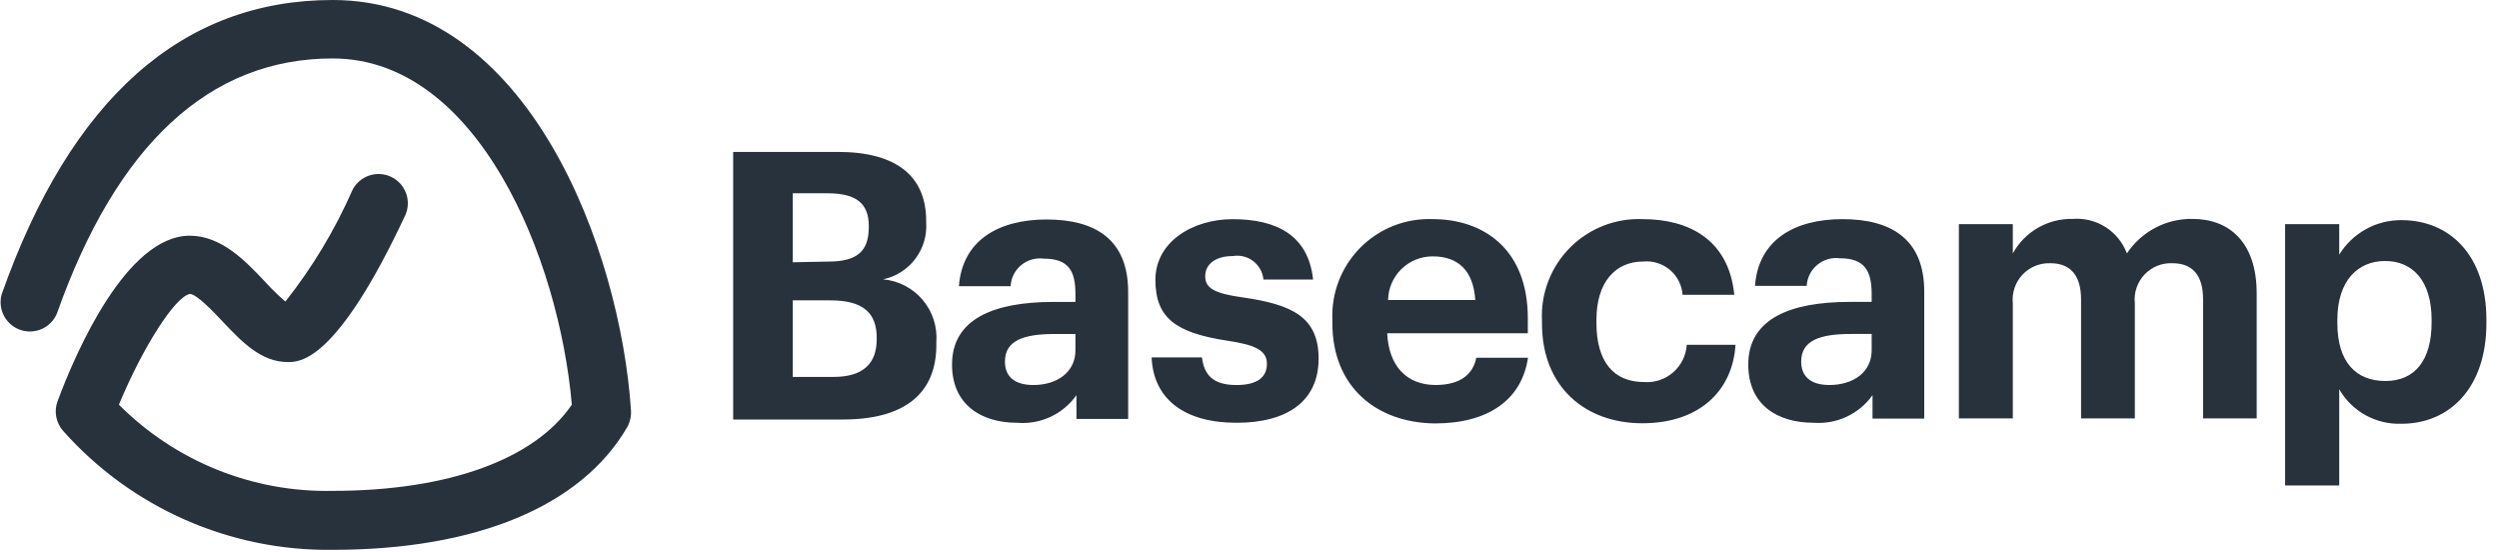
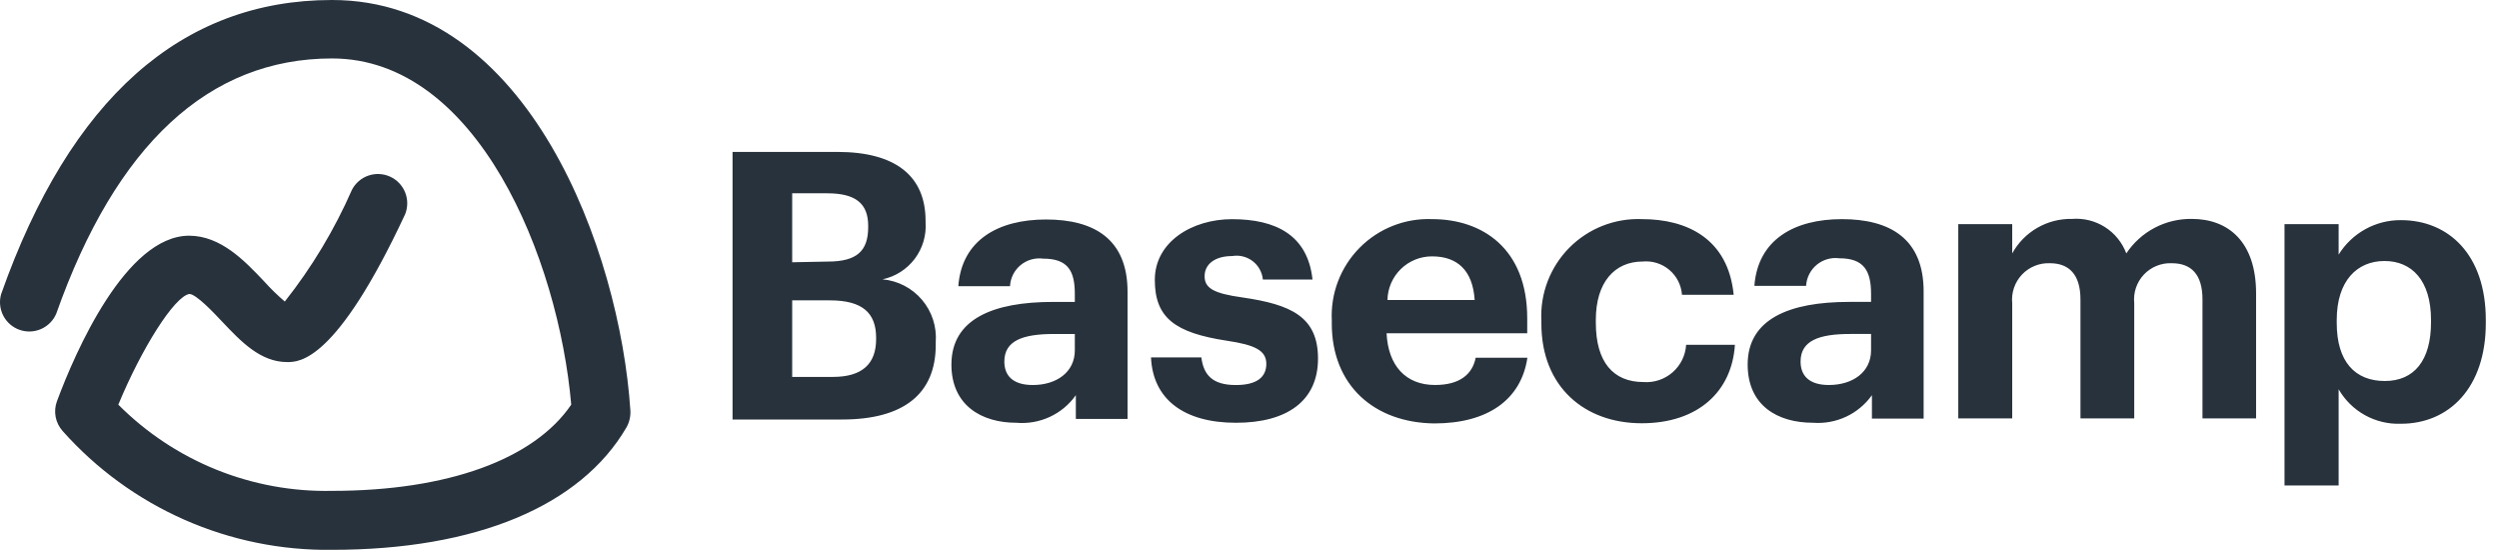
<svg xmlns="http://www.w3.org/2000/svg" fill="none" height="32" viewBox="0 0 145 32" width="145">
-   <clipPath id="a">
-     <path d="m0 0h144.27v31.89h-144.27z" />
-   </clipPath>
-   <g clip-path="url(#a)">
-     <path clip-rule="evenodd" d="m10.736 30.145c2.697 1.189 5.617 1.784 8.564 1.745 8.36 0 14.43-2.54 17.09-7.11.169-.305.246-.652.22-1-.61-9.2-5.9-23.78-17.31-23.78-8.74 0-15.2 5.74-19.2 17.06-.119.416-.075.862.124 1.247.199.385.536.679.945.823.408.144.856.127 1.252-.048.396-.175.711-.494.879-.892 3.47-9.8 8.85-14.8 16-14.8 8.44 0 13.14 11.61 13.88 20.08-2.16 3.17-7.17 5-13.88 5-2.297.048-4.581-.37-6.712-1.23s-4.066-2.142-5.688-3.77c1.36-3.28 3.25-6.27 4.12-6.42.39 0 1.41 1.08 1.9 1.6l.015.016c1.085 1.145 2.212 2.334 3.765 2.334.7 0 2.84 0 6.84-8.57.164-.404.166-.856.006-1.262-.16-.406-.47-.735-.866-.918s-.847-.208-1.26-.069c-.413.14-.757.433-.96.819-1.018 2.321-2.329 4.502-3.9 6.49-.421-.361-.819-.748-1.19-1.16l-.026-.028c-1.115-1.175-2.498-2.632-4.344-2.632-3.66.02-6.59 6.72-7.66 9.6-.108.291-.135.606-.076.911.058.305.199.588.406.819 1.959 2.202 4.369 3.956 7.066 5.145zm31.804-21.334h6.08c3.37 0 5.12 1.39 5.12 4v.08c.053.76-.171 1.514-.631 2.123-.46.608-1.123 1.03-1.869 1.187.89.079 1.713.505 2.292 1.186.578.681.865 1.563.798 2.454v.16c0 2.84-1.86 4.33-5.43 4.33h-6.36zm5.52 6.36c1.68 0 2.35-.6 2.35-2v-.07c0-1.3-.73-1.89-2.38-1.89h-2.03v4zm.3 6.69c1.73 0 2.51-.78 2.51-2.19v-.08c0-1.43-.78-2.17-2.68-2.17h-2.19v4.44zm6.88-.72c0-2.64 2.42-3.63 5.89-3.63h1.27v-.46c0-1.34-.4-2.05-1.84-2.05-.233-.031-.469-.013-.695.052-.226.065-.435.177-.616.327s-.328.336-.433.546c-.105.21-.165.44-.177.674h-3c.2-2.68 2.32-3.87 5.09-3.87s4.73 1.12 4.73 4.19v7.38h-3v-1.38c-.386.546-.909.982-1.516 1.262s-1.278.397-1.944.338c-2 0-3.76-1-3.76-3.38zm7.16-.82v-.95h-1.21c-1.82 0-2.88.39-2.88 1.6 0 .82.5 1.36 1.65 1.36 1.38 0 2.44-.75 2.44-2.01zm7.34.41h-2.92c.11 2.45 1.94 3.79 4.93 3.79s4.76-1.29 4.76-3.72-1.56-3.14-4.39-3.55c-1.65-.23-2.19-.53-2.19-1.23s.6-1.17 1.6-1.17c.207-.035.419-.028.624.023.204.05.396.142.562.27s.306.288.408.472c.102.184.165.386.186.596h2.88c-.28-2.6-2.16-3.5-4.67-3.5-2.31 0-4.48 1.31-4.48 3.52s1.18 3.07 4.18 3.53c1.62.24 2.29.56 2.29 1.34s-.56 1.23-1.77 1.23c-1.37 0-1.87-.6-2-1.6zm7.57-1.972v-.17c-.038-.777.086-1.554.364-2.28s.705-1.387 1.252-1.94 1.204-.986 1.927-1.272c.724-.286 1.499-.418 2.276-.388 2.92 0 5.52 1.71 5.52 5.75v.87h-8.16c.09 1.88 1.11 3 2.81 3 1.45 0 2.17-.63 2.36-1.58h3c-.36 2.44-2.31 3.81-5.4 3.81-3.46-.04-5.95-2.18-5.95-5.8zm8.29-1.36c-.11-1.71-1-2.53-2.47-2.53-.677-.003-1.329.261-1.813.734-.485.473-.763 1.118-.777 1.796zm3.87 1.19v.17c0 3.7 2.53 5.79 5.82 5.79s5.24-1.86 5.41-4.55h-2.83c-.019.304-.098.602-.233.876s-.322.518-.552.719c-.23.201-.497.354-.786.451s-.595.136-.899.114c-1.77 0-2.77-1.17-2.77-3.44v-.17c0-2.17 1.09-3.38 2.71-3.38.278-.027.558.001.825.084.267.083.514.218.727.398.213.18.389.401.515.649.127.249.202.52.222.799h3c-.32-3.25-2.7-4.39-5.32-4.39-.779-.031-1.556.1-2.281.385-.725.285-1.384.718-1.933 1.271-.549.553-.977 1.214-1.257 1.942-.28.727-.406 1.505-.369 2.283zm11.97 2.551c0-2.64 2.42-3.63 5.88-3.63h1.28v-.46c0-1.34-.41-2.07-1.84-2.07-.233-.031-.471-.013-.697.052-.226.065-.436.176-.617.327s-.329.336-.435.546-.168.44-.181.675h-3c.2-2.68 2.31-3.87 5.08-3.87s4.74 1.12 4.74 4.19v7.38h-3v-1.36c-.384.539-.901.969-1.5 1.249s-1.26.401-1.92.351c-2.06 0-3.79-1-3.79-3.38zm7.16-.82v-.95h-1.21c-1.82 0-2.88.39-2.88 1.6 0 .82.5 1.36 1.64 1.36 1.39 0 2.45-.75 2.45-2.01zm8.19-7.322h-3.13v11.27h3.13v-6.68c-.03-.301.004-.605.102-.892.097-.286.255-.549.463-.769.208-.22.46-.393.741-.507.28-.114.582-.166.884-.153 1.1 0 1.77.65 1.77 2.1v6.9h3.12v-6.68c-.032-.301.001-.605.098-.891.096-.286.253-.549.46-.769.207-.22.459-.393.739-.507s.581-.166.883-.153c1.13 0 1.78.65 1.78 2.1v6.9h3.11v-7.25c0-3-1.62-4.32-3.72-4.32-.752-.013-1.495.163-2.161.513s-1.233.861-1.649 1.487c-.237-.63-.672-1.166-1.24-1.527-.569-.361-1.239-.527-1.91-.473-.706-.015-1.402.164-2.014.516-.611.352-1.115.866-1.456 1.484zm15.8 0h3.14v1.77c.379-.615.911-1.122 1.543-1.473s1.344-.532 2.067-.527c2.77 0 4.93 2 4.93 5.79v.18c0 3.74-2.12 5.84-4.93 5.84-.727.026-1.447-.146-2.083-.498s-1.164-.872-1.527-1.502v5.58h-3.14zm8.5 5.7v-.14c0-2.3-1.12-3.42-2.7-3.42s-2.77 1.14-2.77 3.42v.17c0 2.27 1.08 3.37 2.79 3.37s2.68-1.2 2.68-3.4z" fill="#28323c" fill-rule="evenodd" />
-   </g>
+   <path clip-rule="evenodd" d="m10.701 30.145c2.697 1.189 5.617 1.784 8.564 1.745 8.36 0 14.43-2.54 17.09-7.11.169-.305.246-.652.22-1-.61-9.2-5.9-23.78-17.31-23.78-8.74 0-15.2 5.74-19.2 17.06-.119.416-.075.862.124 1.247.199.385.536.679.945.823.408.144.856.127 1.252-.048.396-.175.711-.494.879-.892 3.47-9.8 8.85-14.8 16-14.8 8.44 0 13.14 11.61 13.88 20.08-2.16 3.17-7.17 5-13.88 5-2.297.048-4.581-.37-6.712-1.23-2.131-.859-4.066-2.142-5.688-3.77 1.36-3.28 3.25-6.27 4.12-6.42.39 0 1.41 1.08 1.9 1.6l.015.016c1.085 1.145 2.212 2.334 3.765 2.334.7 0 2.84 0 6.84-8.57.164-.404.166-.856.006-1.262-.16-.406-.47-.735-.866-.918-.396-.184-.847-.208-1.26-.069-.413.14-.757.433-.96.819-1.018 2.321-2.328 4.502-3.9 6.49-.421-.361-.819-.748-1.19-1.16l-.026-.028c-1.115-1.175-2.498-2.632-4.344-2.632-3.66.02-6.59 6.72-7.66 9.6-.108.291-.135.606-.076.911.058.305.199.588.406.819 1.959 2.202 4.369 3.956 7.066 5.145zm31.804-21.334h6.08c3.37 0 5.12 1.39 5.12 4v.08c.053.76-.172 1.514-.631 2.123-.459.608-1.123 1.03-1.869 1.187.89.079 1.713.505 2.291 1.186.578.681.865 1.563.799 2.454v.16c0 2.84-1.86 4.33-5.43 4.33h-6.36zm5.52 6.36c1.68 0 2.35-.6 2.35-2v-.07c0-1.3-.73-1.89-2.38-1.89h-2.03v4zm.3 6.69c1.73 0 2.51-.78 2.51-2.19v-.08c0-1.43-.78-2.17-2.68-2.17h-2.19v4.44zm6.88-.72c0-2.64 2.42-3.63 5.89-3.63h1.27v-.46c0-1.34-.4-2.05-1.84-2.05-.233-.031-.469-.013-.695.052-.226.065-.435.177-.616.327s-.328.336-.433.546c-.105.21-.165.44-.177.674h-3c.2-2.68 2.32-3.87 5.09-3.87s4.73 1.12 4.73 4.19v7.38h-3v-1.38c-.386.546-.909.982-1.516 1.262s-1.278.397-1.944.338c-2 0-3.76-1-3.76-3.38zm7.16-.82v-.95h-1.21c-1.82 0-2.88.39-2.88 1.6 0 .82.5 1.36 1.65 1.36 1.38 0 2.44-.75 2.44-2.01zm7.34.41h-2.92c.11 2.45 1.94 3.79 4.93 3.79s4.76-1.29 4.76-3.72-1.56-3.14-4.39-3.55c-1.65-.23-2.19-.53-2.19-1.23s.6-1.17 1.6-1.17c.207-.035.419-.028.624.023.204.05.396.142.563.27s.306.288.408.472c.102.184.165.386.186.596h2.88c-.28-2.6-2.16-3.5-4.67-3.5-2.31 0-4.48 1.31-4.48 3.52s1.18 3.07 4.18 3.53c1.62.24 2.29.56 2.29 1.34s-.56 1.23-1.77 1.23c-1.37 0-1.87-.6-2-1.6zm7.57-1.972v-.17c-.038-.777.086-1.554.364-2.28.278-.727.705-1.387 1.252-1.94.547-.553 1.204-.986 1.927-1.272.724-.286 1.499-.418 2.276-.388 2.92 0 5.52 1.71 5.52 5.75v.87h-8.16c.09 1.88 1.11 3 2.81 3 1.45 0 2.17-.63 2.36-1.58h3c-.36 2.44-2.31 3.81-5.4 3.81-3.46-.04-5.95-2.18-5.95-5.8zm8.29-1.36c-.11-1.71-1-2.53-2.47-2.53-.677-.003-1.329.261-1.813.734-.485.473-.764 1.118-.777 1.796zm3.87 1.19v.17c0 3.7 2.53 5.79 5.82 5.79s5.24-1.86 5.41-4.55h-2.83c-.019.304-.098.602-.233.876s-.322.518-.552.719c-.23.201-.497.354-.786.451-.289.097-.595.136-.899.114-1.77 0-2.77-1.17-2.77-3.44v-.17c0-2.17 1.09-3.38 2.71-3.38.278-.027.558.001.825.084.267.083.514.218.727.398s.389.401.515.649c.127.249.202.52.222.799h3c-.32-3.25-2.7-4.39-5.32-4.39-.779-.031-1.555.1-2.281.385-.726.285-1.384.718-1.933 1.271-.549.553-.977 1.214-1.257 1.942-.28.727-.406 1.505-.369 2.283zm11.97 2.551c0-2.64 2.42-3.63 5.88-3.63h1.28v-.46c0-1.34-.41-2.07-1.84-2.07-.233-.031-.47-.013-.696.052-.226.065-.436.176-.618.327-.181.15-.329.336-.435.546s-.167.44-.181.675h-3c.2-2.68 2.31-3.87 5.08-3.87s4.74 1.12 4.74 4.19v7.38h-3v-1.36c-.384.539-.9.969-1.499 1.249-.6.28-1.261.401-1.921.351-2.06 0-3.79-1-3.79-3.38zm7.16-.82v-.95h-1.21c-1.82 0-2.88.39-2.88 1.6 0 .82.5 1.36 1.64 1.36 1.39 0 2.45-.75 2.45-2.01zm8.19-7.322h-3.13v11.27h3.13v-6.68c-.03-.301.005-.605.102-.892.098-.286.256-.549.463-.769.208-.22.461-.393.741-.507.281-.114.582-.166.884-.153 1.1 0 1.77.65 1.77 2.1v6.9h3.12v-6.68c-.031-.301.002-.605.098-.891.096-.286.253-.549.46-.769.207-.22.459-.393.739-.507s.582-.166.883-.153c1.13 0 1.78.65 1.78 2.1v6.9h3.11v-7.25c0-3-1.62-4.32-3.72-4.32-.751-.013-1.495.163-2.16.513-.666.349-1.233.861-1.65 1.487-.236-.63-.672-1.166-1.24-1.527s-1.239-.527-1.91-.473c-.705-.015-1.402.164-2.013.516-.612.352-1.116.866-1.457 1.484zm15.8 0h3.14v1.77c.38-.615.911-1.122 1.544-1.473.632-.35 1.344-.532 2.066-.527 2.77 0 4.93 2 4.93 5.79v.18c0 3.74-2.12 5.84-4.93 5.84-.726.026-1.446-.146-2.082-.498s-1.164-.872-1.528-1.502v5.58h-3.14zm8.5 5.7v-.14c0-2.3-1.12-3.42-2.7-3.42s-2.77 1.14-2.77 3.42v.17c0 2.27 1.08 3.37 2.79 3.37s2.68-1.2 2.68-3.4z" fill="#28323c" fill-rule="evenodd" />
</svg>
